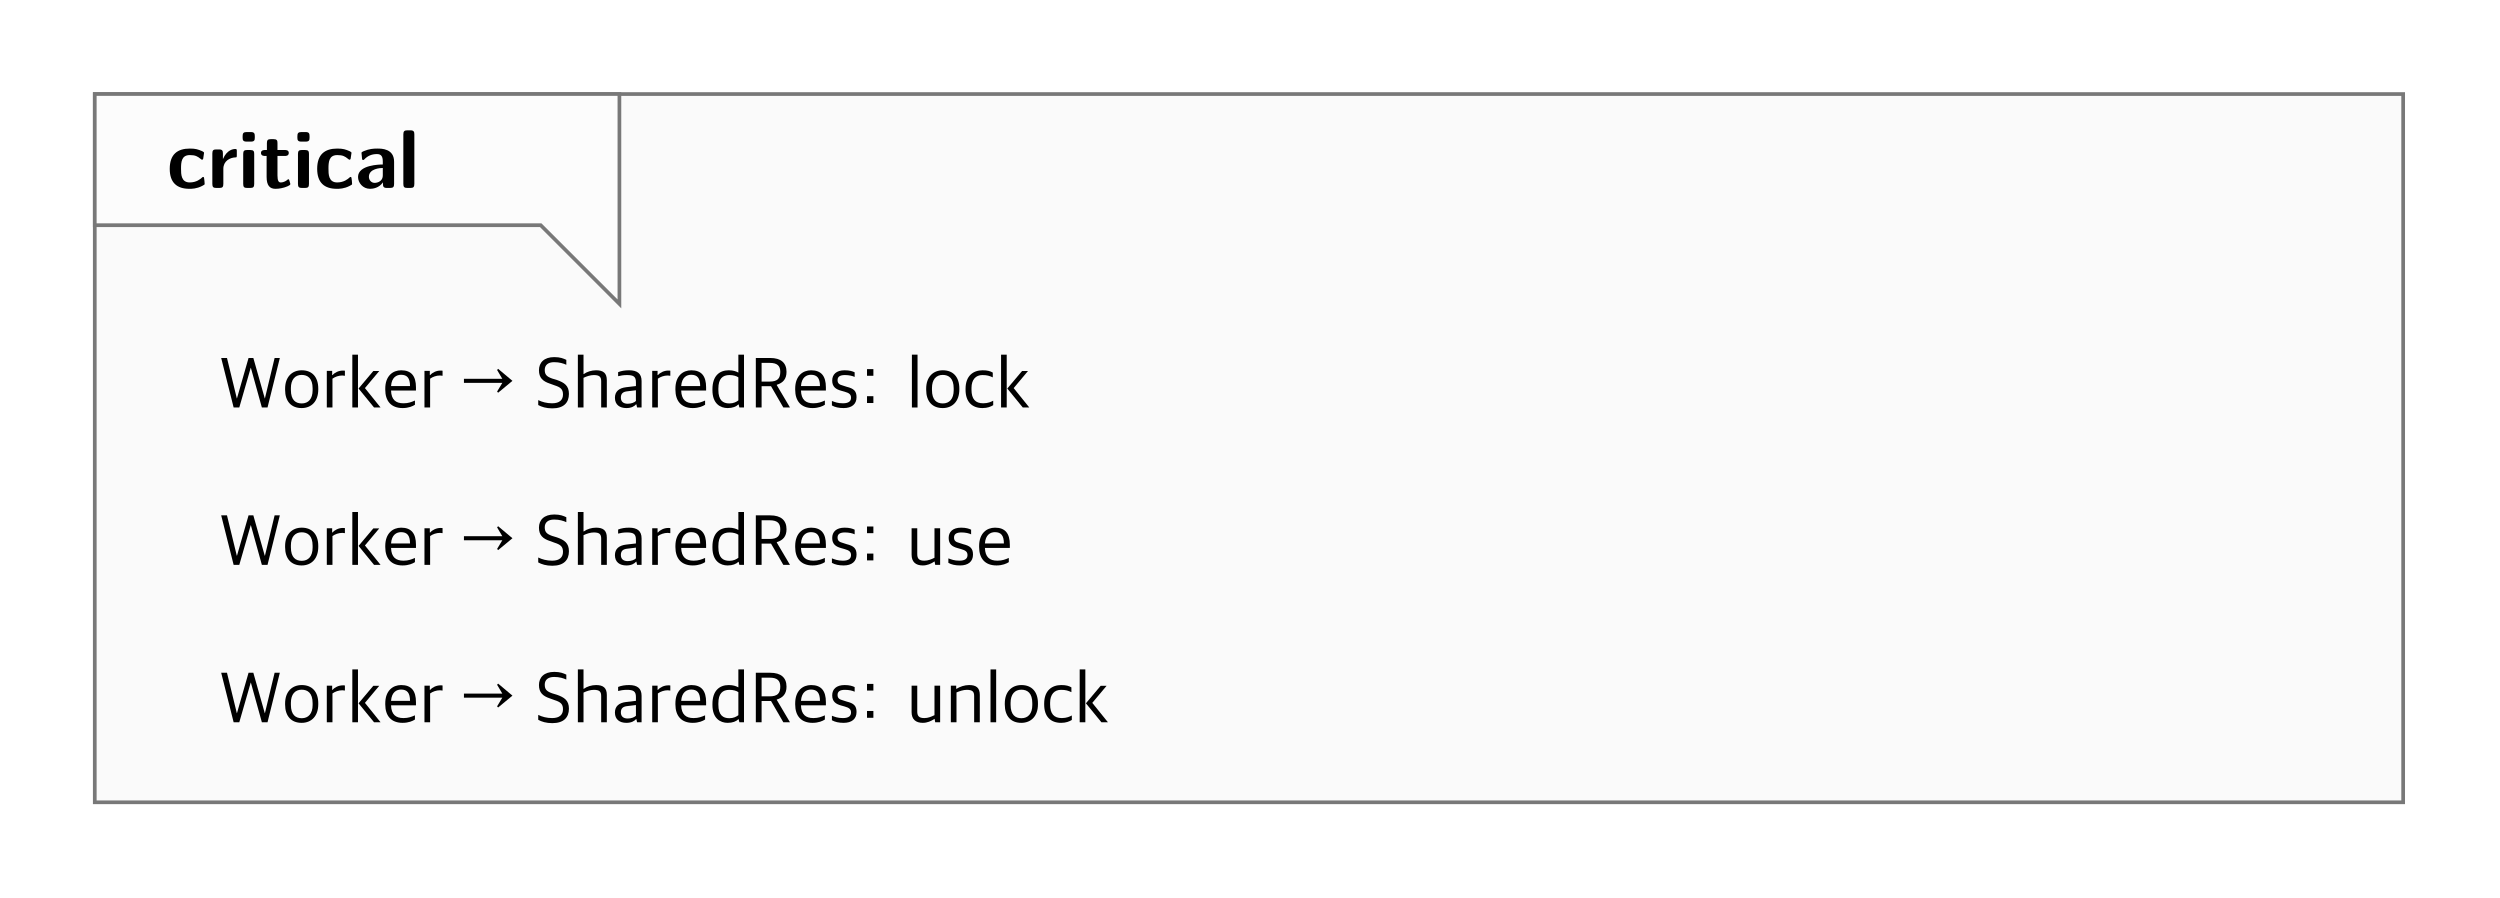
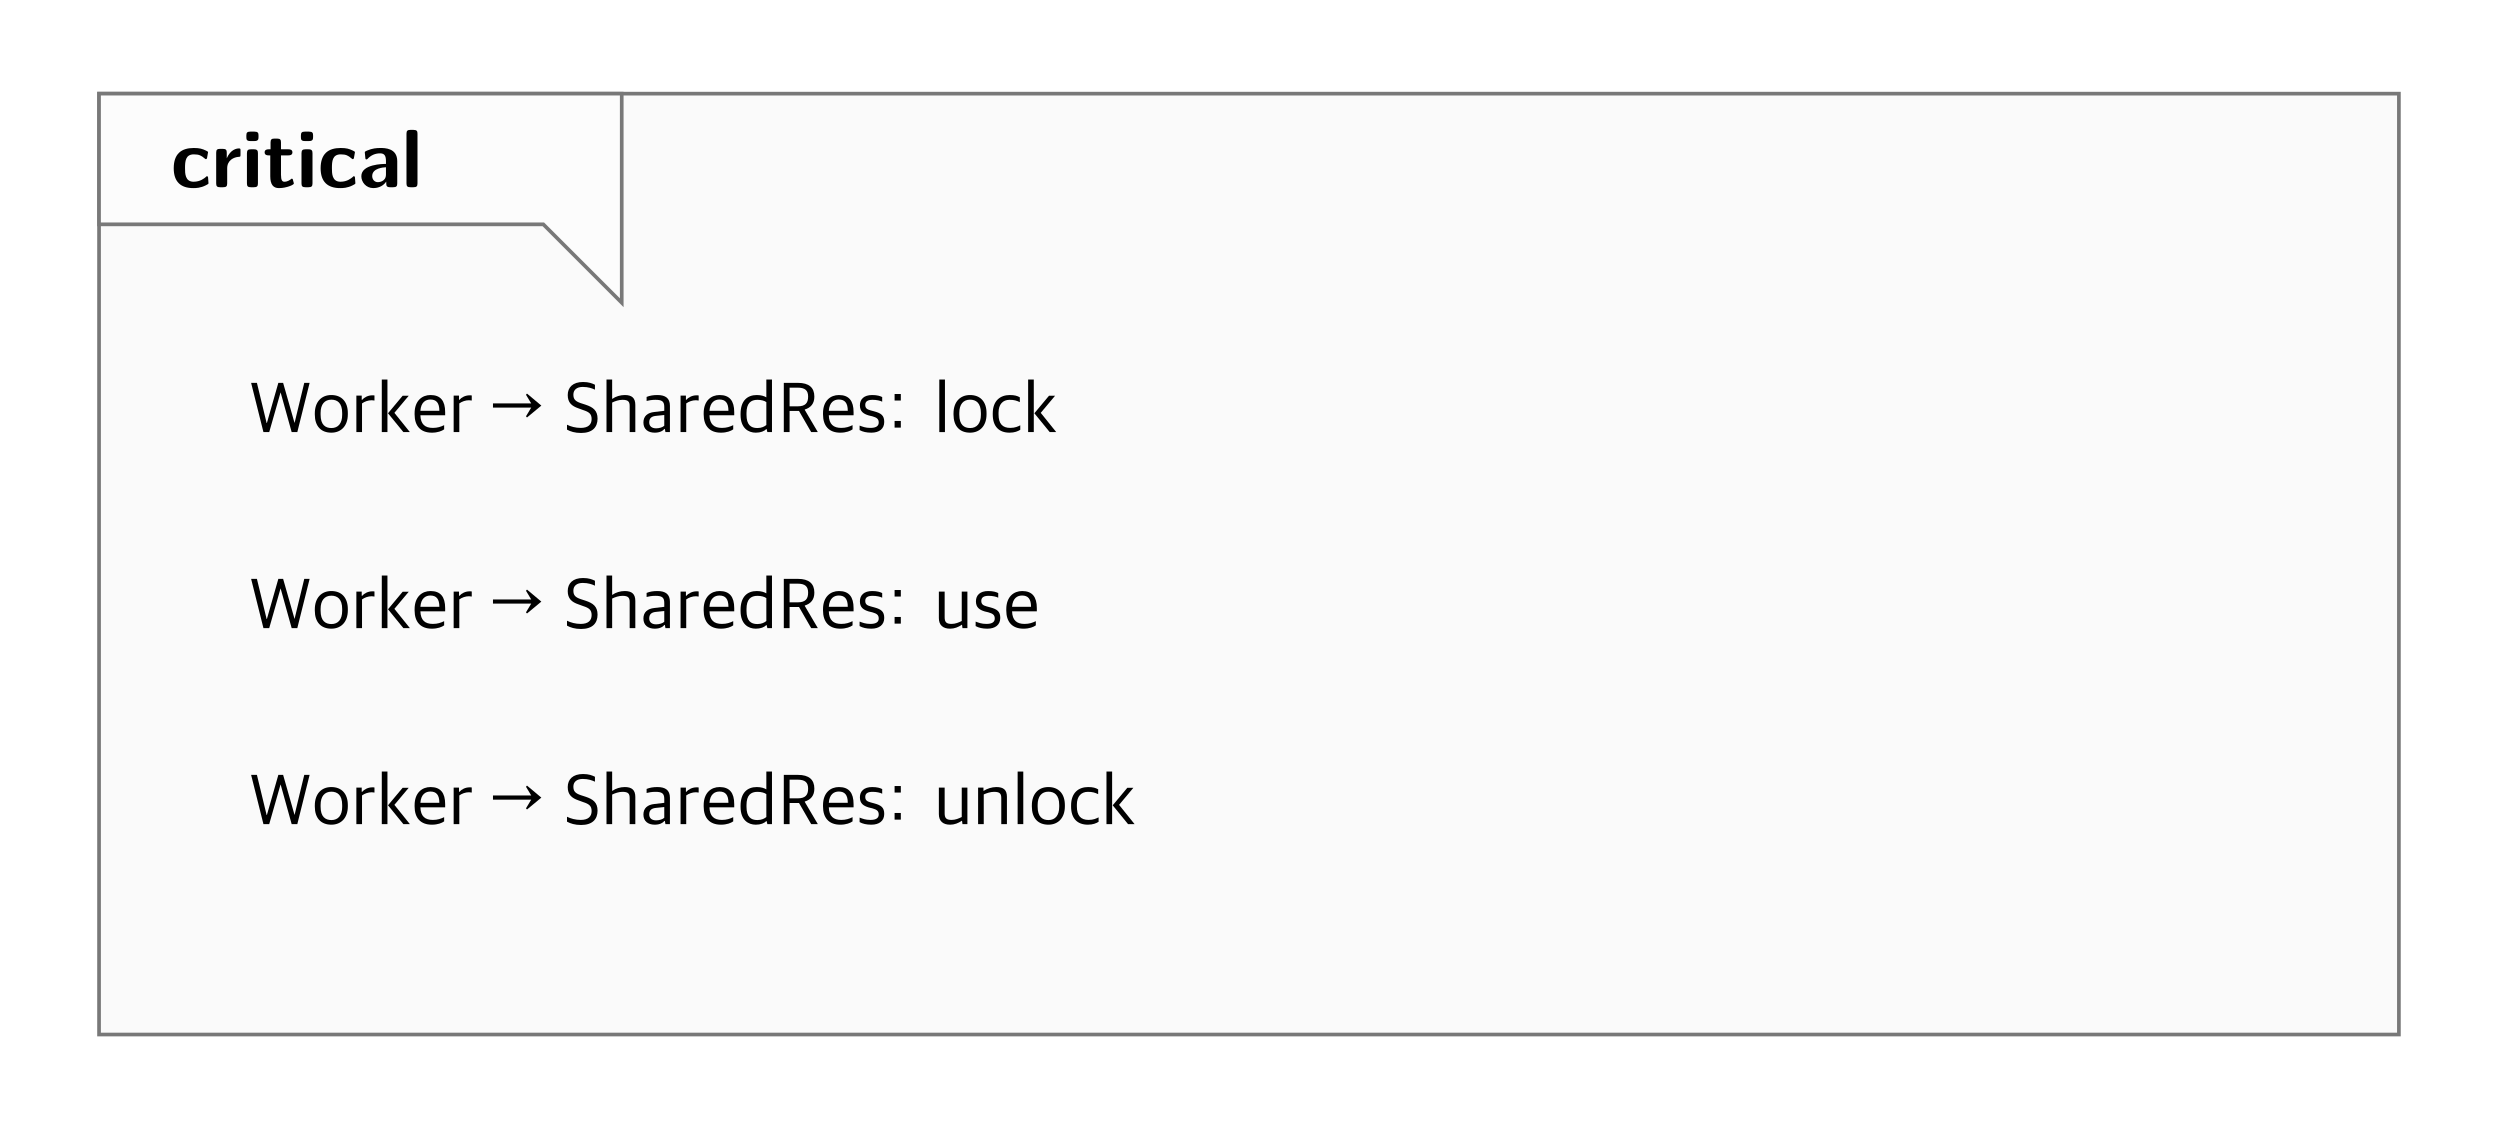
- <svg xmlns="http://www.w3.org/2000/svg" xmlns:xlink="http://www.w3.org/1999/xlink" width="269.77pt" height="96.86pt" viewBox="0 0 269.77 96.86">
+ <svg xmlns="http://www.w3.org/2000/svg" xmlns:xlink="http://www.w3.org/1999/xlink" width="269.77pt" height="122.37pt" viewBox="0 0 269.77 122.37">
  <defs>
    <g>
      <g id="glyph-0-0">
-         <path d="M 4.094 -0.453 C 4.094 -0.547 4.062 -0.953 4.031 -1.078 C 4.031 -1.094 4.016 -1.188 3.938 -1.188 C 3.891 -1.188 3.875 -1.188 3.781 -1.094 C 3.641 -0.969 3.219 -0.594 2.484 -0.594 C 1.547 -0.594 1.547 -1.5 1.547 -2.078 C 1.547 -2.797 1.594 -3.547 2.5 -3.547 C 3.094 -3.547 3.328 -3.406 3.656 -3.141 C 3.766 -3.047 3.781 -3.047 3.812 -3.047 C 3.906 -3.047 3.922 -3.125 3.938 -3.156 C 3.953 -3.234 4.031 -3.734 4.031 -3.781 C 4.031 -3.859 3.969 -3.891 3.828 -3.969 C 3.391 -4.156 3.125 -4.25 2.5 -4.25 C 1.156 -4.25 0.328 -3.625 0.328 -2.062 C 0.328 -0.578 1.094 0.094 2.453 0.094 C 2.688 0.094 3.234 0.094 3.828 -0.219 C 4.078 -0.344 4.094 -0.359 4.094 -0.453 Z M 4.094 -0.453 " />
+         <path d="M 4.078 -0.453 C 4.078 -0.547 4.047 -0.953 4.031 -1.078 C 4.031 -1.094 4 -1.188 3.922 -1.188 C 3.875 -1.188 3.859 -1.188 3.781 -1.094 C 3.625 -0.969 3.203 -0.594 2.469 -0.594 C 1.547 -0.594 1.547 -1.5 1.547 -2.062 C 1.547 -2.797 1.594 -3.547 2.5 -3.547 C 3.078 -3.547 3.312 -3.406 3.641 -3.125 C 3.75 -3.031 3.766 -3.031 3.797 -3.031 C 3.891 -3.031 3.906 -3.109 3.922 -3.156 C 3.938 -3.219 4.031 -3.719 4.031 -3.766 C 4.031 -3.844 3.969 -3.875 3.812 -3.953 C 3.375 -4.156 3.109 -4.234 2.484 -4.234 C 1.156 -4.234 0.328 -3.609 0.328 -2.047 C 0.328 -0.578 1.094 0.094 2.438 0.094 C 2.688 0.094 3.219 0.094 3.812 -0.219 C 4.062 -0.344 4.078 -0.359 4.078 -0.453 Z M 4.078 -0.453 " />
      </g>
      <g id="glyph-0-1">
-         <path d="M 3.188 -3.531 L 3.188 -3.953 C 3.188 -4.141 3.188 -4.203 3.031 -4.203 C 2.781 -4.203 2.125 -4.109 1.703 -3.141 L 1.688 -3.141 L 1.688 -3.719 C 1.688 -4.016 1.625 -4.156 1.266 -4.156 L 0.969 -4.156 C 0.656 -4.156 0.547 -4.062 0.547 -3.719 L 0.547 -0.438 C 0.547 -0.109 0.641 0 0.969 0 L 1.312 0 C 1.641 0 1.734 -0.109 1.734 -0.438 L 1.734 -2.062 C 1.734 -2.906 2.438 -3.266 3.016 -3.297 C 3.172 -3.297 3.188 -3.297 3.188 -3.531 Z M 3.188 -3.531 " />
+         <path d="M 3.172 -3.531 L 3.172 -3.938 C 3.172 -4.125 3.172 -4.188 3.016 -4.188 C 2.766 -4.188 2.109 -4.094 1.688 -3.125 L 1.688 -3.719 C 1.688 -4 1.625 -4.141 1.266 -4.141 L 0.969 -4.141 C 0.656 -4.141 0.547 -4.047 0.547 -3.719 L 0.547 -0.422 C 0.547 -0.109 0.641 0 0.969 0 L 1.297 0 C 1.641 0 1.734 -0.109 1.734 -0.422 L 1.734 -2.047 C 1.734 -2.906 2.438 -3.25 3 -3.281 C 3.156 -3.297 3.172 -3.297 3.172 -3.531 Z M 3.172 -3.531 " />
      </g>
      <g id="glyph-0-2">
-         <path d="M 1.734 -0.438 L 1.734 -3.672 C 1.734 -3.953 1.672 -4.094 1.312 -4.094 L 0.969 -4.094 C 0.656 -4.094 0.547 -4 0.547 -3.672 L 0.547 -0.438 C 0.547 -0.109 0.641 0 0.969 0 L 1.312 0 C 1.641 0 1.734 -0.109 1.734 -0.438 Z M 1.797 -5.422 L 1.797 -5.594 C 1.797 -5.875 1.734 -6.031 1.375 -6.031 L 0.906 -6.031 C 0.578 -6.031 0.484 -5.906 0.484 -5.594 L 0.484 -5.422 C 0.484 -5.172 0.531 -5 0.906 -5 L 1.375 -5 C 1.75 -5 1.797 -5.156 1.797 -5.422 Z M 1.797 -5.422 " />
+         <path d="M 1.734 -0.422 L 1.734 -3.656 C 1.734 -3.938 1.672 -4.094 1.297 -4.094 L 0.969 -4.094 C 0.656 -4.094 0.547 -3.984 0.547 -3.656 L 0.547 -0.422 C 0.547 -0.109 0.641 0 0.969 0 L 1.297 0 C 1.641 0 1.734 -0.109 1.734 -0.422 Z M 1.797 -5.406 L 1.797 -5.578 C 1.797 -5.859 1.734 -6 1.359 -6 L 0.906 -6 C 0.578 -6 0.484 -5.891 0.484 -5.578 L 0.484 -5.406 C 0.484 -5.141 0.531 -4.984 0.906 -4.984 L 1.359 -4.984 C 1.734 -4.984 1.797 -5.141 1.797 -5.406 Z M 1.797 -5.406 " />
      </g>
      <g id="glyph-0-3">
-         <path d="M 3.344 -0.422 C 3.344 -0.453 3.328 -0.516 3.266 -0.703 C 3.219 -0.875 3.203 -0.938 3.125 -0.938 C 3.078 -0.938 3.078 -0.922 3.016 -0.875 C 2.922 -0.797 2.672 -0.594 2.297 -0.594 C 2.094 -0.594 1.953 -0.75 1.953 -1.344 L 1.953 -3.453 L 2.75 -3.453 C 2.859 -3.453 3.172 -3.453 3.172 -3.781 C 3.172 -4.094 2.859 -4.094 2.75 -4.094 L 1.953 -4.094 L 1.953 -4.844 C 1.953 -5.125 1.891 -5.266 1.516 -5.266 L 1.25 -5.266 C 0.922 -5.266 0.812 -5.172 0.812 -4.844 L 0.812 -4.094 L 0.609 -4.094 C 0.516 -4.094 0.172 -4.094 0.172 -3.781 C 0.172 -3.453 0.5 -3.453 0.609 -3.453 L 0.781 -3.453 L 0.781 -1.188 C 0.781 -0.281 1.109 0.094 1.734 0.094 C 1.812 0.094 2.203 0.094 2.672 -0.047 C 2.812 -0.094 3.344 -0.25 3.344 -0.422 Z M 3.344 -0.422 " />
+         <path d="M 3.328 -0.422 C 3.328 -0.453 3.312 -0.516 3.25 -0.703 C 3.219 -0.875 3.188 -0.922 3.109 -0.922 C 3.062 -0.922 3.062 -0.922 3 -0.859 C 2.906 -0.797 2.672 -0.594 2.297 -0.594 C 2.078 -0.594 1.938 -0.75 1.938 -1.344 L 1.938 -3.438 L 2.734 -3.438 C 2.844 -3.438 3.172 -3.438 3.172 -3.766 C 3.172 -4.094 2.844 -4.094 2.734 -4.094 L 1.938 -4.094 L 1.938 -4.828 C 1.938 -5.109 1.875 -5.25 1.516 -5.25 L 1.234 -5.25 C 0.922 -5.25 0.812 -5.156 0.812 -4.828 L 0.812 -4.094 L 0.609 -4.094 C 0.516 -4.094 0.172 -4.094 0.172 -3.766 C 0.172 -3.438 0.5 -3.438 0.609 -3.438 L 0.781 -3.438 L 0.781 -1.188 C 0.781 -0.281 1.109 0.094 1.719 0.094 C 1.797 0.094 2.188 0.094 2.656 -0.047 C 2.812 -0.094 3.328 -0.25 3.328 -0.422 Z M 3.328 -0.422 " />
      </g>
      <g id="glyph-0-4">
-         <path d="M 4.25 -0.438 L 4.25 -2.828 C 4.25 -4.25 2.891 -4.25 2.438 -4.25 C 2.016 -4.25 1.562 -4.219 0.969 -3.969 C 0.781 -3.891 0.734 -3.859 0.734 -3.766 C 0.734 -3.703 0.781 -3.172 0.797 -3.109 C 0.812 -3.047 0.844 -3.016 0.906 -3.016 C 0.953 -3.016 0.984 -3.031 1.016 -3.062 C 1.391 -3.469 1.844 -3.656 2.406 -3.656 C 2.891 -3.656 3.031 -3.359 3.031 -2.844 L 3.031 -2.531 C 2.719 -2.531 0.359 -2.5 0.359 -1.188 C 0.359 -0.562 0.875 0.094 1.656 0.094 C 1.953 0.094 2.625 0.016 3.047 -0.609 L 3.047 -0.438 C 3.047 -0.141 3.109 0 3.484 0 L 3.812 0 C 4.156 0 4.25 -0.109 4.25 -0.438 Z M 3.031 -1.375 C 3.031 -0.547 2.172 -0.547 2.156 -0.547 C 1.766 -0.547 1.531 -0.875 1.531 -1.203 C 1.531 -2.094 2.781 -2.156 3.031 -2.156 Z M 3.031 -1.375 " />
+         <path d="M 4.234 -0.422 L 4.234 -2.812 C 4.234 -4.234 2.875 -4.234 2.422 -4.234 C 2 -4.234 1.562 -4.203 0.969 -3.953 C 0.781 -3.875 0.734 -3.844 0.734 -3.75 C 0.734 -3.688 0.781 -3.172 0.797 -3.094 C 0.797 -3.047 0.844 -3 0.906 -3 C 0.953 -3 0.984 -3.031 1.016 -3.047 C 1.391 -3.453 1.844 -3.656 2.391 -3.656 C 2.875 -3.656 3.016 -3.359 3.016 -2.828 L 3.016 -2.516 C 2.703 -2.516 0.359 -2.5 0.359 -1.188 C 0.359 -0.562 0.859 0.094 1.656 0.094 C 1.953 0.094 2.625 0.016 3.047 -0.609 L 3.047 -0.422 C 3.047 -0.141 3.109 0 3.469 0 L 3.797 0 C 4.141 0 4.234 -0.109 4.234 -0.422 Z M 3.016 -1.375 C 3.016 -0.547 2.172 -0.547 2.141 -0.547 C 1.766 -0.547 1.531 -0.859 1.531 -1.203 C 1.531 -2.078 2.766 -2.141 3.016 -2.156 Z M 3.016 -1.375 " />
      </g>
      <g id="glyph-0-5">
-         <path d="M 1.734 -0.438 L 1.734 -5.781 C 1.734 -6.062 1.672 -6.219 1.312 -6.219 L 0.969 -6.219 C 0.656 -6.219 0.547 -6.109 0.547 -5.781 L 0.547 -0.438 C 0.547 -0.109 0.641 0 0.969 0 L 1.312 0 C 1.641 0 1.734 -0.109 1.734 -0.438 Z M 1.734 -0.438 " />
+         <path d="M 1.734 -0.422 L 1.734 -5.766 C 1.734 -6.047 1.672 -6.188 1.297 -6.188 L 0.969 -6.188 C 0.656 -6.188 0.547 -6.094 0.547 -5.766 L 0.547 -0.422 C 0.547 -0.109 0.641 0 0.969 0 L 1.297 0 C 1.641 0 1.734 -0.109 1.734 -0.422 Z M 1.734 -0.422 " />
      </g>
      <g id="glyph-1-0">
-         <path d="M 1.562 -0.328 L 2.172 -0.328 L 3.406 -4.609 L 3.422 -4.609 L 4.609 -0.328 L 5.219 -0.328 L 6.547 -5.672 L 5.984 -5.672 L 4.938 -1.312 L 4.922 -1.312 L 3.688 -5.672 L 3.172 -5.672 L 1.922 -1.312 L 1.906 -1.312 L 0.844 -5.672 L 0.219 -5.672 Z M 1.562 -0.328 " />
+         <path d="M 1.547 -0.328 L 2.172 -0.328 L 3.391 -4.594 L 3.406 -4.594 L 4.594 -0.328 L 5.203 -0.328 L 6.531 -5.641 L 5.953 -5.641 L 4.906 -1.312 L 3.672 -5.641 L 3.156 -5.641 L 1.922 -1.312 L 1.891 -1.312 L 0.844 -5.641 L 0.219 -5.641 Z M 1.547 -0.328 " />
      </g>
      <g id="glyph-1-1">
-         <path d="M 2.109 -0.266 C 3.188 -0.266 3.906 -1.016 3.906 -2.266 L 3.906 -2.375 C 3.906 -3.625 3.234 -4.344 2.125 -4.344 C 1.062 -4.344 0.328 -3.609 0.328 -2.359 L 0.328 -2.234 C 0.328 -0.984 1 -0.266 2.109 -0.266 Z M 2.125 -0.766 C 1.469 -0.766 0.953 -1.125 0.953 -2.219 L 0.953 -2.422 C 0.953 -3.344 1.406 -3.844 2.109 -3.844 C 2.766 -3.844 3.297 -3.484 3.297 -2.391 L 3.297 -2.188 C 3.297 -1.266 2.844 -0.766 2.125 -0.766 Z M 2.125 -0.766 " />
+         <path d="M 2.109 -0.266 C 3.172 -0.266 3.891 -1 3.891 -2.25 L 3.891 -2.375 C 3.891 -3.609 3.219 -4.328 2.109 -4.328 C 1.047 -4.328 0.328 -3.594 0.328 -2.344 L 0.328 -2.219 C 0.328 -0.969 1 -0.266 2.109 -0.266 Z M 2.125 -0.766 C 1.469 -0.766 0.953 -1.109 0.953 -2.203 L 0.953 -2.406 C 0.953 -3.328 1.391 -3.828 2.109 -3.828 C 2.75 -3.828 3.281 -3.484 3.281 -2.391 L 3.281 -2.188 C 3.281 -1.266 2.844 -0.766 2.125 -0.766 Z M 2.125 -0.766 " />
      </g>
      <g id="glyph-1-2">
-         <path d="M 0.578 -0.328 L 1.188 -0.328 L 1.188 -3.438 C 1.469 -3.641 1.859 -3.781 2.25 -3.781 C 2.312 -3.781 2.438 -3.766 2.531 -3.75 L 2.531 -4.297 C 2.5 -4.312 2.391 -4.312 2.297 -4.312 C 1.859 -4.312 1.422 -4.094 1.203 -3.828 L 1.156 -3.828 L 1.156 -4.281 L 0.578 -4.281 Z M 0.578 -0.328 " />
+         <path d="M 0.578 -0.328 L 1.188 -0.328 L 1.188 -3.422 C 1.469 -3.625 1.844 -3.766 2.234 -3.766 C 2.312 -3.766 2.422 -3.75 2.531 -3.734 L 2.531 -4.281 C 2.484 -4.297 2.375 -4.297 2.297 -4.297 C 1.844 -4.297 1.422 -4.078 1.203 -3.812 L 1.156 -3.812 L 1.156 -4.266 L 0.578 -4.266 Z M 0.578 -0.328 " />
      </g>
      <g id="glyph-1-3">
-         <path d="M 0.578 -0.328 L 1.188 -0.328 L 1.188 -6.031 L 0.578 -6.031 Z M 2.922 -0.328 L 3.625 -0.328 L 1.938 -2.422 L 3.484 -4.266 L 2.844 -4.266 L 1.25 -2.375 Z M 2.922 -0.328 " />
+         <path d="M 0.578 -0.328 L 1.188 -0.328 L 1.188 -6 L 0.578 -6 Z M 2.906 -0.328 L 3.609 -0.328 L 1.938 -2.406 L 3.484 -4.25 L 2.828 -4.25 L 1.25 -2.359 Z M 2.906 -0.328 " />
      </g>
      <g id="glyph-1-4">
-         <path d="M 2.203 -0.266 C 2.844 -0.266 3.297 -0.469 3.531 -0.625 L 3.531 -1.078 C 3.172 -0.922 2.828 -0.781 2.297 -0.781 C 1.453 -0.781 0.984 -1.172 0.953 -2.156 L 3.641 -2.156 L 3.641 -2.5 C 3.641 -3.719 3.141 -4.344 2.047 -4.344 C 1.141 -4.344 0.328 -3.734 0.328 -2.359 L 0.328 -2.25 C 0.328 -1.016 0.969 -0.266 2.203 -0.266 Z M 2.031 -3.859 C 2.688 -3.859 3 -3.5 3 -2.641 L 0.953 -2.641 C 1.016 -3.578 1.547 -3.859 2.031 -3.859 Z M 2.031 -3.859 " />
+         <path d="M 2.188 -0.266 C 2.828 -0.266 3.281 -0.453 3.516 -0.625 L 3.516 -1.078 C 3.156 -0.906 2.812 -0.781 2.297 -0.781 C 1.453 -0.781 0.984 -1.172 0.953 -2.141 L 3.625 -2.141 L 3.625 -2.484 C 3.625 -3.703 3.125 -4.328 2.047 -4.328 C 1.141 -4.328 0.328 -3.719 0.328 -2.359 L 0.328 -2.234 C 0.328 -1.016 0.953 -0.266 2.188 -0.266 Z M 2.031 -3.844 C 2.672 -3.844 3 -3.484 3 -2.625 L 0.953 -2.625 C 1.016 -3.562 1.531 -3.844 2.031 -3.844 Z M 2.031 -3.844 " />
      </g>
      <g id="glyph-1-5">
-         <path d="M 0 -2.984 L 4.141 -2.984 L 3.578 -2.047 L 3.688 -1.922 L 5.234 -3.203 L 3.688 -4.5 L 3.578 -4.375 L 4.141 -3.422 L 0 -3.422 Z M 0 -2.984 " />
+         <path d="M 0 -2.969 L 4.125 -2.969 L 3.562 -2.031 L 3.672 -1.906 L 5.219 -3.188 L 3.672 -4.484 L 3.562 -4.359 L 4.125 -3.422 L 0 -3.422 Z M 0 -2.969 " />
      </g>
      <g id="glyph-1-6">
-         <path d="M 1.828 -0.234 C 3.078 -0.234 3.625 -0.859 3.625 -1.797 C 3.625 -2.688 3.125 -3.016 2.328 -3.297 L 1.812 -3.453 C 1.203 -3.672 1.016 -3.891 1.016 -4.391 C 1.016 -4.906 1.375 -5.219 2.031 -5.219 C 2.609 -5.219 3.031 -5.078 3.344 -4.938 L 3.344 -5.469 C 3.047 -5.609 2.688 -5.766 2.047 -5.766 C 0.938 -5.766 0.391 -5.172 0.391 -4.344 C 0.391 -3.531 0.812 -3.156 1.562 -2.906 L 2.078 -2.719 C 2.719 -2.516 2.984 -2.297 2.984 -1.734 C 2.984 -1.156 2.625 -0.781 1.812 -0.781 C 1.234 -0.781 0.719 -0.922 0.312 -1.125 L 0.312 -0.594 C 0.672 -0.391 1.172 -0.234 1.828 -0.234 Z M 1.828 -0.234 " />
+         <path d="M 1.828 -0.234 C 3.062 -0.234 3.609 -0.859 3.609 -1.781 C 3.609 -2.672 3.109 -3.016 2.328 -3.281 L 1.797 -3.453 C 1.203 -3.656 1 -3.875 1 -4.375 C 1 -4.891 1.375 -5.203 2.016 -5.203 C 2.609 -5.203 3.031 -5.047 3.328 -4.906 L 3.328 -5.438 C 3.047 -5.578 2.672 -5.734 2.047 -5.734 C 0.938 -5.734 0.391 -5.156 0.391 -4.328 C 0.391 -3.516 0.812 -3.141 1.547 -2.891 L 2.062 -2.703 C 2.703 -2.5 2.969 -2.281 2.969 -1.734 C 2.969 -1.156 2.609 -0.781 1.797 -0.781 C 1.234 -0.781 0.719 -0.922 0.312 -1.125 L 0.312 -0.594 C 0.672 -0.391 1.172 -0.234 1.828 -0.234 Z M 1.828 -0.234 " />
      </g>
      <g id="glyph-1-7">
-         <path d="M 0.578 -0.328 L 1.188 -0.328 L 1.188 -3.531 C 1.516 -3.688 1.922 -3.828 2.297 -3.828 C 2.922 -3.828 3.094 -3.625 3.094 -3.156 L 3.094 -0.328 L 3.703 -0.328 L 3.703 -3.266 C 3.703 -4.031 3.328 -4.344 2.547 -4.344 C 2.062 -4.344 1.562 -4.188 1.219 -3.938 L 1.188 -3.938 L 1.188 -6.031 L 0.578 -6.031 Z M 0.578 -0.328 " />
+         <path d="M 0.578 -0.328 L 1.188 -0.328 L 1.188 -3.516 C 1.5 -3.672 1.922 -3.812 2.297 -3.812 C 2.922 -3.812 3.078 -3.609 3.078 -3.141 L 3.078 -0.328 L 3.688 -0.328 L 3.688 -3.25 C 3.688 -4.016 3.312 -4.328 2.547 -4.328 C 2.062 -4.328 1.562 -4.172 1.219 -3.922 L 1.188 -3.922 L 1.188 -6 L 0.578 -6 Z M 0.578 -0.328 " />
      </g>
      <g id="glyph-1-8">
-         <path d="M 1.547 -0.266 C 2.078 -0.266 2.406 -0.453 2.594 -0.672 L 2.625 -0.672 L 2.703 -0.328 L 3.188 -0.328 L 3.188 -3.188 C 3.188 -4 2.703 -4.344 1.844 -4.344 C 1.391 -4.344 1 -4.281 0.656 -4.141 L 0.656 -3.703 C 0.906 -3.766 1.219 -3.828 1.594 -3.828 C 2.312 -3.828 2.578 -3.672 2.578 -3.047 L 2.578 -2.641 L 1.516 -2.516 C 0.75 -2.422 0.312 -2.062 0.312 -1.375 C 0.312 -0.625 0.828 -0.266 1.547 -0.266 Z M 1.688 -0.734 C 1.234 -0.734 0.953 -0.953 0.953 -1.391 C 0.953 -1.844 1.188 -2.031 1.672 -2.078 L 2.578 -2.188 L 2.578 -1.031 C 2.406 -0.859 2.062 -0.734 1.688 -0.734 Z M 1.688 -0.734 " />
+         <path d="M 1.531 -0.266 C 2.062 -0.266 2.406 -0.453 2.578 -0.672 L 2.625 -0.672 L 2.688 -0.328 L 3.172 -0.328 L 3.172 -3.172 C 3.172 -3.984 2.688 -4.328 1.828 -4.328 C 1.375 -4.328 1 -4.266 0.656 -4.125 L 0.656 -3.688 C 0.906 -3.75 1.219 -3.812 1.594 -3.812 C 2.297 -3.812 2.562 -3.656 2.562 -3.047 L 2.562 -2.625 L 1.5 -2.5 C 0.75 -2.422 0.312 -2.047 0.312 -1.359 C 0.312 -0.625 0.828 -0.266 1.531 -0.266 Z M 1.688 -0.734 C 1.234 -0.734 0.938 -0.953 0.938 -1.375 C 0.938 -1.828 1.188 -2.031 1.656 -2.078 L 2.562 -2.172 L 2.562 -1.016 C 2.406 -0.859 2.047 -0.734 1.688 -0.734 Z M 1.688 -0.734 " />
      </g>
      <g id="glyph-1-9">
-         <path d="M 1.984 -0.266 C 2.516 -0.266 2.906 -0.422 3.141 -0.656 L 3.172 -0.656 L 3.25 -0.328 L 3.75 -0.328 L 3.75 -6.031 L 3.141 -6.031 L 3.141 -4.094 C 2.922 -4.219 2.594 -4.344 2.109 -4.344 C 1.094 -4.344 0.344 -3.734 0.344 -2.297 L 0.344 -2.188 C 0.344 -0.734 1.203 -0.266 1.984 -0.266 Z M 2.172 -0.766 C 1.469 -0.766 0.984 -1.109 0.984 -2.219 L 0.984 -2.375 C 0.984 -3.438 1.438 -3.828 2.188 -3.828 C 2.594 -3.828 2.953 -3.719 3.141 -3.578 L 3.141 -1.094 C 2.938 -0.938 2.625 -0.766 2.172 -0.766 Z M 2.172 -0.766 " />
+         <path d="M 1.984 -0.266 C 2.516 -0.266 2.891 -0.422 3.125 -0.656 L 3.156 -0.656 L 3.234 -0.328 L 3.734 -0.328 L 3.734 -6 L 3.125 -6 L 3.125 -4.078 C 2.922 -4.203 2.578 -4.328 2.094 -4.328 C 1.078 -4.328 0.344 -3.719 0.344 -2.297 L 0.344 -2.188 C 0.344 -0.734 1.203 -0.266 1.984 -0.266 Z M 2.156 -0.766 C 1.453 -0.766 0.984 -1.109 0.984 -2.203 L 0.984 -2.375 C 0.984 -3.438 1.438 -3.812 2.172 -3.812 C 2.578 -3.812 2.953 -3.703 3.125 -3.562 L 3.125 -1.094 C 2.938 -0.938 2.625 -0.766 2.156 -0.766 Z M 2.156 -0.766 " />
      </g>
      <g id="glyph-1-10">
-         <path d="M 0.688 -0.328 L 1.312 -0.328 L 1.312 -2.625 L 2.328 -2.625 L 3.656 -0.328 L 4.375 -0.328 L 2.953 -2.734 L 2.953 -2.781 C 3.625 -2.984 4 -3.406 4 -4.172 C 4 -5.141 3.406 -5.672 2.234 -5.672 L 0.688 -5.672 Z M 1.312 -3.125 L 1.312 -5.141 L 2.188 -5.141 C 3 -5.141 3.328 -4.828 3.328 -4.172 C 3.328 -3.469 3.031 -3.125 2.188 -3.125 Z M 1.312 -3.125 " />
+         <path d="M 0.688 -0.328 L 1.312 -0.328 L 1.312 -2.609 L 2.328 -2.609 L 3.641 -0.328 L 4.359 -0.328 L 2.953 -2.719 L 2.953 -2.766 C 3.609 -2.969 3.984 -3.406 3.984 -4.156 C 3.984 -5.125 3.406 -5.641 2.219 -5.641 L 0.688 -5.641 Z M 1.312 -3.109 L 1.312 -5.125 L 2.172 -5.125 C 3 -5.125 3.312 -4.812 3.312 -4.156 C 3.312 -3.469 3.016 -3.109 2.188 -3.109 Z M 1.312 -3.109 " />
      </g>
      <g id="glyph-1-11">
-         <path d="M 1.578 -0.266 C 2.453 -0.266 2.969 -0.688 2.969 -1.438 C 2.969 -2.109 2.672 -2.375 1.906 -2.562 L 1.516 -2.688 C 1.094 -2.797 0.922 -2.938 0.922 -3.281 C 0.922 -3.656 1.188 -3.828 1.719 -3.828 C 2.156 -3.828 2.547 -3.734 2.766 -3.625 L 2.766 -4.125 C 2.547 -4.234 2.219 -4.344 1.688 -4.344 C 0.781 -4.344 0.344 -3.891 0.344 -3.234 C 0.344 -2.562 0.734 -2.297 1.297 -2.141 L 1.688 -2.031 C 2.188 -1.891 2.375 -1.734 2.375 -1.375 C 2.375 -1.016 2.125 -0.781 1.5 -0.781 C 0.938 -0.781 0.656 -0.906 0.312 -1.031 L 0.312 -0.547 C 0.641 -0.359 1.062 -0.266 1.578 -0.266 Z M 1.578 -0.266 " />
+         <path d="M 1.578 -0.266 C 2.438 -0.266 2.969 -0.688 2.969 -1.422 C 2.969 -2.109 2.656 -2.359 1.906 -2.562 L 1.5 -2.672 C 1.078 -2.781 0.922 -2.938 0.922 -3.266 C 0.922 -3.641 1.188 -3.812 1.719 -3.812 C 2.141 -3.812 2.547 -3.719 2.75 -3.609 L 2.75 -4.109 C 2.547 -4.219 2.203 -4.328 1.672 -4.328 C 0.781 -4.328 0.344 -3.875 0.344 -3.219 C 0.344 -2.547 0.734 -2.297 1.297 -2.125 L 1.688 -2.031 C 2.188 -1.891 2.375 -1.734 2.375 -1.359 C 2.375 -1 2.109 -0.781 1.484 -0.781 C 0.938 -0.781 0.656 -0.906 0.312 -1.031 L 0.312 -0.547 C 0.641 -0.359 1.062 -0.266 1.578 -0.266 Z M 1.578 -0.266 " />
      </g>
      <g id="glyph-1-12">
-         <path d="M 0.797 -3.75 L 1.484 -3.75 L 1.484 -4.469 L 0.797 -4.469 Z M 0.797 -0.812 L 1.484 -0.812 L 1.484 -1.547 L 0.797 -1.547 Z M 0.797 -0.812 " />
+         <path d="M 0.797 -3.734 L 1.469 -3.734 L 1.469 -4.438 L 0.797 -4.438 Z M 0.797 -0.812 L 1.469 -0.812 L 1.469 -1.531 L 0.797 -1.531 Z M 0.797 -0.812 " />
      </g>
      <g id="glyph-1-13">
-         <path d="M 0.594 -0.328 L 1.203 -0.328 L 1.203 -6.031 L 0.594 -6.031 Z M 0.594 -0.328 " />
+         <path d="M 0.594 -0.328 L 1.203 -0.328 L 1.203 -6 L 0.594 -6 Z M 0.594 -0.328 " />
      </g>
      <g id="glyph-1-14">
-         <path d="M 2.156 -0.266 C 2.703 -0.266 3.047 -0.422 3.312 -0.578 L 3.312 -1.062 C 3.109 -0.953 2.766 -0.781 2.234 -0.781 C 1.391 -0.781 0.969 -1.234 0.969 -2.25 L 0.969 -2.438 C 0.969 -3.344 1.438 -3.828 2.141 -3.828 C 2.672 -3.828 2.922 -3.734 3.266 -3.578 L 3.266 -4.094 C 3 -4.25 2.703 -4.344 2.172 -4.344 C 1.156 -4.344 0.328 -3.75 0.328 -2.344 L 0.328 -2.234 C 0.328 -0.938 1.031 -0.266 2.156 -0.266 Z M 2.156 -0.266 " />
+         <path d="M 2.141 -0.266 C 2.688 -0.266 3.047 -0.422 3.297 -0.578 L 3.297 -1.062 C 3.094 -0.953 2.75 -0.781 2.219 -0.781 C 1.375 -0.781 0.953 -1.234 0.953 -2.234 L 0.953 -2.438 C 0.953 -3.328 1.422 -3.812 2.141 -3.812 C 2.656 -3.812 2.906 -3.719 3.25 -3.562 L 3.25 -4.078 C 3 -4.234 2.688 -4.328 2.172 -4.328 C 1.156 -4.328 0.328 -3.734 0.328 -2.344 L 0.328 -2.219 C 0.328 -0.922 1.016 -0.266 2.141 -0.266 Z M 2.141 -0.266 " />
      </g>
      <g id="glyph-1-15">
-         <path d="M 1.766 -0.266 C 2.25 -0.266 2.672 -0.453 3.016 -0.688 L 3.047 -0.688 L 3.109 -0.328 L 3.641 -0.328 L 3.641 -4.281 L 3.031 -4.281 L 3.031 -1.094 C 2.703 -0.938 2.359 -0.781 1.938 -0.781 C 1.359 -0.781 1.172 -1 1.172 -1.5 L 1.172 -4.281 L 0.562 -4.281 L 0.562 -1.422 C 0.562 -0.656 1 -0.266 1.766 -0.266 Z M 1.766 -0.266 " />
+         <path d="M 1.766 -0.266 C 2.234 -0.266 2.656 -0.438 3.016 -0.688 L 3.047 -0.688 L 3.094 -0.328 L 3.625 -0.328 L 3.625 -4.266 L 3.016 -4.266 L 3.016 -1.094 C 2.688 -0.938 2.344 -0.781 1.922 -0.781 C 1.344 -0.781 1.172 -0.984 1.172 -1.5 L 1.172 -4.266 L 0.547 -4.266 L 0.547 -1.406 C 0.547 -0.656 0.984 -0.266 1.766 -0.266 Z M 1.766 -0.266 " />
      </g>
      <g id="glyph-1-16">
-         <path d="M 0.578 -0.328 L 1.188 -0.328 L 1.188 -3.547 C 1.516 -3.688 1.922 -3.828 2.297 -3.828 C 2.922 -3.828 3.094 -3.625 3.094 -3.156 L 3.094 -0.328 L 3.703 -0.328 L 3.703 -3.281 C 3.703 -4.047 3.328 -4.344 2.547 -4.344 C 2.062 -4.344 1.562 -4.172 1.188 -3.938 L 1.156 -3.938 L 1.156 -4.281 L 0.578 -4.281 Z M 0.578 -0.328 " />
+         <path d="M 0.578 -0.328 L 1.188 -0.328 L 1.188 -3.531 C 1.5 -3.672 1.922 -3.812 2.297 -3.812 C 2.922 -3.812 3.078 -3.609 3.078 -3.141 L 3.078 -0.328 L 3.688 -0.328 L 3.688 -3.266 C 3.688 -4.031 3.312 -4.328 2.547 -4.328 C 2.062 -4.328 1.547 -4.156 1.188 -3.922 L 1.156 -3.922 L 1.156 -4.266 L 0.578 -4.266 Z M 0.578 -0.328 " />
      </g>
    </g>
  </defs>
-   <path fill-rule="nonzero" fill="rgb(98.039%, 98.039%, 98.039%)" fill-opacity="1" stroke-width="0.399" stroke-linecap="butt" stroke-linejoin="miter" stroke="rgb(47.06%, 47.06%, 47.06%)" stroke-opacity="1" stroke-miterlimit="10" d="M -0.001 -0.001 L -0.001 76.535 L 249.453 76.535 L 249.453 -0.001 Z M -0.001 -0.001 " transform="matrix(0.998557, 0, 0, -0.998557, 10.22718, 86.57287)" />
-   <path fill-rule="nonzero" fill="rgb(99.019%, 99.019%, 99.019%)" fill-opacity="1" stroke-width="0.399" stroke-linecap="butt" stroke-linejoin="miter" stroke="rgb(47.06%, 47.06%, 47.06%)" stroke-opacity="1" stroke-miterlimit="10" d="M -0.001 62.362 L 48.19 62.362 L 56.694 53.858 L 56.694 76.535 L -0.001 76.535 Z M -0.001 62.362 " transform="matrix(0.998557, 0, 0, -0.998557, 10.22718, 86.57287)" />
+   <path fill-rule="nonzero" fill="rgb(98.039%, 98.039%, 98.039%)" fill-opacity="1" stroke-width="0.399" stroke-linecap="butt" stroke-linejoin="miter" stroke="rgb(47.06%, 47.06%, 47.06%)" stroke-opacity="1" stroke-miterlimit="10" d="M 0.001 0 L 0.001 102.051 L 249.451 102.051 L 249.451 0 Z M 0.001 0 " transform="matrix(0.994878, 0, 0, -0.994878, 10.68641, 111.6333)" />
+   <path fill-rule="nonzero" fill="rgb(99.019%, 99.019%, 99.019%)" fill-opacity="1" stroke-width="0.399" stroke-linecap="butt" stroke-linejoin="miter" stroke="rgb(47.06%, 47.06%, 47.06%)" stroke-opacity="1" stroke-miterlimit="10" d="M 0.001 87.876 L 48.189 87.876 L 56.694 79.372 L 56.694 102.051 L 0.001 102.051 Z M 0.001 87.876 " transform="matrix(0.994878, 0, 0, -0.994878, 10.68641, 111.6333)" />
  <g fill="rgb(0%, 0%, 0%)" fill-opacity="1">
-     <use xlink:href="#glyph-0-0" x="17.988" y="20.281" />
-     <use xlink:href="#glyph-0-1" x="22.366" y="20.281" />
-     <use xlink:href="#glyph-0-2" x="25.697" y="20.281" />
-     <use xlink:href="#glyph-0-3" x="27.989" y="20.281" />
-     <use xlink:href="#glyph-0-2" x="31.606" y="20.281" />
-     <use xlink:href="#glyph-0-0" x="33.898" y="20.281" />
-     <use xlink:href="#glyph-0-4" x="38.276" y="20.281" />
-     <use xlink:href="#glyph-0-5" x="42.977" y="20.281" />
+     <use xlink:href="#glyph-0-0" x="18.419" y="20.204" />
+     <use xlink:href="#glyph-0-1" x="22.781" y="20.204" />
+     <use xlink:href="#glyph-0-2" x="26.099" y="20.204" />
+     <use xlink:href="#glyph-0-3" x="28.383" y="20.204" />
+     <use xlink:href="#glyph-0-2" x="31.987" y="20.204" />
+     <use xlink:href="#glyph-0-0" x="34.27" y="20.204" />
+     <use xlink:href="#glyph-0-4" x="38.632" y="20.204" />
+     <use xlink:href="#glyph-0-5" x="43.316" y="20.204" />
  </g>
  <g fill="rgb(0%, 0%, 0%)" fill-opacity="1">
-     <use xlink:href="#glyph-1-0" x="23.649" y="44.3" />
-     <use xlink:href="#glyph-1-1" x="30.437" y="44.3" />
-     <use xlink:href="#glyph-1-2" x="34.687" y="44.3" />
-     <use xlink:href="#glyph-1-3" x="37.441" y="44.3" />
-     <use xlink:href="#glyph-1-4" x="41.245" y="44.3" />
-     <use xlink:href="#glyph-1-2" x="45.225" y="44.3" />
+     <use xlink:href="#glyph-1-0" x="26.879" y="46.955" />
+     <use xlink:href="#glyph-1-1" x="33.643" y="46.955" />
+     <use xlink:href="#glyph-1-2" x="37.877" y="46.955" />
+     <use xlink:href="#glyph-1-3" x="40.62" y="46.955" />
+     <use xlink:href="#glyph-1-4" x="44.411" y="46.955" />
+     <use xlink:href="#glyph-1-2" x="48.375" y="46.955" />
  </g>
  <g fill="rgb(0%, 0%, 0%)" fill-opacity="1">
-     <use xlink:href="#glyph-1-5" x="50.063" y="44.3" />
+     <use xlink:href="#glyph-1-5" x="53.196" y="46.955" />
  </g>
  <g fill="rgb(0%, 0%, 0%)" fill-opacity="1">
-     <use xlink:href="#glyph-1-6" x="57.767" y="44.3" />
-     <use xlink:href="#glyph-1-7" x="61.778" y="44.3" />
-     <use xlink:href="#glyph-1-8" x="66.044" y="44.3" />
-     <use xlink:href="#glyph-1-2" x="69.801" y="44.3" />
-     <use xlink:href="#glyph-1-4" x="72.554" y="44.3" />
-     <use xlink:href="#glyph-1-9" x="76.534" y="44.3" />
-     <use xlink:href="#glyph-1-10" x="80.871" y="44.3" />
+     <use xlink:href="#glyph-1-6" x="60.872" y="46.955" />
+     <use xlink:href="#glyph-1-7" x="64.868" y="46.955" />
+     <use xlink:href="#glyph-1-8" x="69.118" y="46.955" />
+     <use xlink:href="#glyph-1-2" x="72.861" y="46.955" />
+     <use xlink:href="#glyph-1-4" x="75.604" y="46.955" />
+     <use xlink:href="#glyph-1-9" x="79.569" y="46.955" />
+     <use xlink:href="#glyph-1-10" x="83.891" y="46.955" />
  </g>
  <g fill="rgb(0%, 0%, 0%)" fill-opacity="1">
-     <use xlink:href="#glyph-1-4" x="85.479" y="44.3" />
-     <use xlink:href="#glyph-1-11" x="89.458" y="44.3" />
-     <use xlink:href="#glyph-1-12" x="92.761" y="44.3" />
+     <use xlink:href="#glyph-1-4" x="88.482" y="46.955" />
+     <use xlink:href="#glyph-1-11" x="92.446" y="46.955" />
+     <use xlink:href="#glyph-1-12" x="95.737" y="46.955" />
  </g>
  <g fill="rgb(0%, 0%, 0%)" fill-opacity="1">
-     <use xlink:href="#glyph-1-13" x="97.807" y="44.3" />
-     <use xlink:href="#glyph-1-1" x="99.614" y="44.3" />
-     <use xlink:href="#glyph-1-14" x="103.863" y="44.3" />
-     <use xlink:href="#glyph-1-3" x="107.445" y="44.3" />
+     <use xlink:href="#glyph-1-13" x="100.764" y="46.955" />
+     <use xlink:href="#glyph-1-1" x="102.564" y="46.955" />
+     <use xlink:href="#glyph-1-14" x="106.798" y="46.955" />
+     <use xlink:href="#glyph-1-3" x="110.366" y="46.955" />
  </g>
  <g fill="rgb(0%, 0%, 0%)" fill-opacity="1">
-     <use xlink:href="#glyph-1-0" x="23.649" y="61.283" />
-     <use xlink:href="#glyph-1-1" x="30.437" y="61.283" />
-     <use xlink:href="#glyph-1-2" x="34.687" y="61.283" />
-     <use xlink:href="#glyph-1-3" x="37.441" y="61.283" />
-     <use xlink:href="#glyph-1-4" x="41.245" y="61.283" />
-     <use xlink:href="#glyph-1-2" x="45.225" y="61.283" />
+     <use xlink:href="#glyph-1-0" x="26.879" y="68.106" />
+     <use xlink:href="#glyph-1-1" x="33.643" y="68.106" />
+     <use xlink:href="#glyph-1-2" x="37.877" y="68.106" />
+     <use xlink:href="#glyph-1-3" x="40.62" y="68.106" />
+     <use xlink:href="#glyph-1-4" x="44.411" y="68.106" />
+     <use xlink:href="#glyph-1-2" x="48.375" y="68.106" />
  </g>
  <g fill="rgb(0%, 0%, 0%)" fill-opacity="1">
-     <use xlink:href="#glyph-1-5" x="50.063" y="61.283" />
+     <use xlink:href="#glyph-1-5" x="53.196" y="68.106" />
  </g>
  <g fill="rgb(0%, 0%, 0%)" fill-opacity="1">
-     <use xlink:href="#glyph-1-6" x="57.767" y="61.283" />
-     <use xlink:href="#glyph-1-7" x="61.778" y="61.283" />
-     <use xlink:href="#glyph-1-8" x="66.044" y="61.283" />
-     <use xlink:href="#glyph-1-2" x="69.801" y="61.283" />
-     <use xlink:href="#glyph-1-4" x="72.554" y="61.283" />
-     <use xlink:href="#glyph-1-9" x="76.534" y="61.283" />
-     <use xlink:href="#glyph-1-10" x="80.871" y="61.283" />
+     <use xlink:href="#glyph-1-6" x="60.872" y="68.106" />
+     <use xlink:href="#glyph-1-7" x="64.868" y="68.106" />
+     <use xlink:href="#glyph-1-8" x="69.118" y="68.106" />
+     <use xlink:href="#glyph-1-2" x="72.861" y="68.106" />
+     <use xlink:href="#glyph-1-4" x="75.604" y="68.106" />
+     <use xlink:href="#glyph-1-9" x="79.569" y="68.106" />
+     <use xlink:href="#glyph-1-10" x="83.891" y="68.106" />
  </g>
  <g fill="rgb(0%, 0%, 0%)" fill-opacity="1">
-     <use xlink:href="#glyph-1-4" x="85.479" y="61.283" />
-     <use xlink:href="#glyph-1-11" x="89.458" y="61.283" />
-     <use xlink:href="#glyph-1-12" x="92.761" y="61.283" />
+     <use xlink:href="#glyph-1-4" x="88.482" y="68.106" />
+     <use xlink:href="#glyph-1-11" x="92.446" y="68.106" />
+     <use xlink:href="#glyph-1-12" x="95.737" y="68.106" />
  </g>
  <g fill="rgb(0%, 0%, 0%)" fill-opacity="1">
-     <use xlink:href="#glyph-1-15" x="97.807" y="61.283" />
-     <use xlink:href="#glyph-1-11" x="102.025" y="61.283" />
-     <use xlink:href="#glyph-1-4" x="105.328" y="61.283" />
+     <use xlink:href="#glyph-1-15" x="100.764" y="68.106" />
+     <use xlink:href="#glyph-1-11" x="104.967" y="68.106" />
+     <use xlink:href="#glyph-1-4" x="108.257" y="68.106" />
  </g>
  <g fill="rgb(0%, 0%, 0%)" fill-opacity="1">
-     <use xlink:href="#glyph-1-0" x="23.649" y="78.267" />
-     <use xlink:href="#glyph-1-1" x="30.437" y="78.267" />
-     <use xlink:href="#glyph-1-2" x="34.687" y="78.267" />
-     <use xlink:href="#glyph-1-3" x="37.441" y="78.267" />
-     <use xlink:href="#glyph-1-4" x="41.245" y="78.267" />
-     <use xlink:href="#glyph-1-2" x="45.225" y="78.267" />
+     <use xlink:href="#glyph-1-0" x="26.879" y="89.257" />
+     <use xlink:href="#glyph-1-1" x="33.643" y="89.257" />
+     <use xlink:href="#glyph-1-2" x="37.877" y="89.257" />
+     <use xlink:href="#glyph-1-3" x="40.62" y="89.257" />
+     <use xlink:href="#glyph-1-4" x="44.411" y="89.257" />
+     <use xlink:href="#glyph-1-2" x="48.375" y="89.257" />
  </g>
  <g fill="rgb(0%, 0%, 0%)" fill-opacity="1">
-     <use xlink:href="#glyph-1-5" x="50.063" y="78.267" />
+     <use xlink:href="#glyph-1-5" x="53.196" y="89.257" />
  </g>
  <g fill="rgb(0%, 0%, 0%)" fill-opacity="1">
-     <use xlink:href="#glyph-1-6" x="57.767" y="78.267" />
-     <use xlink:href="#glyph-1-7" x="61.778" y="78.267" />
-     <use xlink:href="#glyph-1-8" x="66.044" y="78.267" />
-     <use xlink:href="#glyph-1-2" x="69.801" y="78.267" />
-     <use xlink:href="#glyph-1-4" x="72.554" y="78.267" />
-     <use xlink:href="#glyph-1-9" x="76.534" y="78.267" />
-     <use xlink:href="#glyph-1-10" x="80.871" y="78.267" />
+     <use xlink:href="#glyph-1-6" x="60.872" y="89.257" />
+     <use xlink:href="#glyph-1-7" x="64.868" y="89.257" />
+     <use xlink:href="#glyph-1-8" x="69.118" y="89.257" />
+     <use xlink:href="#glyph-1-2" x="72.861" y="89.257" />
+     <use xlink:href="#glyph-1-4" x="75.604" y="89.257" />
+     <use xlink:href="#glyph-1-9" x="79.569" y="89.257" />
+     <use xlink:href="#glyph-1-10" x="83.891" y="89.257" />
  </g>
  <g fill="rgb(0%, 0%, 0%)" fill-opacity="1">
-     <use xlink:href="#glyph-1-4" x="85.479" y="78.267" />
-     <use xlink:href="#glyph-1-11" x="89.458" y="78.267" />
-     <use xlink:href="#glyph-1-12" x="92.761" y="78.267" />
+     <use xlink:href="#glyph-1-4" x="88.482" y="89.257" />
+     <use xlink:href="#glyph-1-11" x="92.446" y="89.257" />
+     <use xlink:href="#glyph-1-12" x="95.737" y="89.257" />
  </g>
  <g fill="rgb(0%, 0%, 0%)" fill-opacity="1">
-     <use xlink:href="#glyph-1-15" x="97.807" y="78.267" />
-     <use xlink:href="#glyph-1-16" x="102.025" y="78.267" />
-     <use xlink:href="#glyph-1-13" x="106.291" y="78.267" />
-     <use xlink:href="#glyph-1-1" x="108.097" y="78.267" />
-     <use xlink:href="#glyph-1-14" x="112.347" y="78.267" />
-     <use xlink:href="#glyph-1-3" x="115.929" y="78.267" />
+     <use xlink:href="#glyph-1-15" x="100.764" y="89.257" />
+     <use xlink:href="#glyph-1-16" x="104.967" y="89.257" />
+     <use xlink:href="#glyph-1-13" x="109.217" y="89.257" />
+     <use xlink:href="#glyph-1-1" x="111.017" y="89.257" />
+     <use xlink:href="#glyph-1-14" x="115.251" y="89.257" />
+     <use xlink:href="#glyph-1-3" x="118.819" y="89.257" />
  </g>
</svg>
